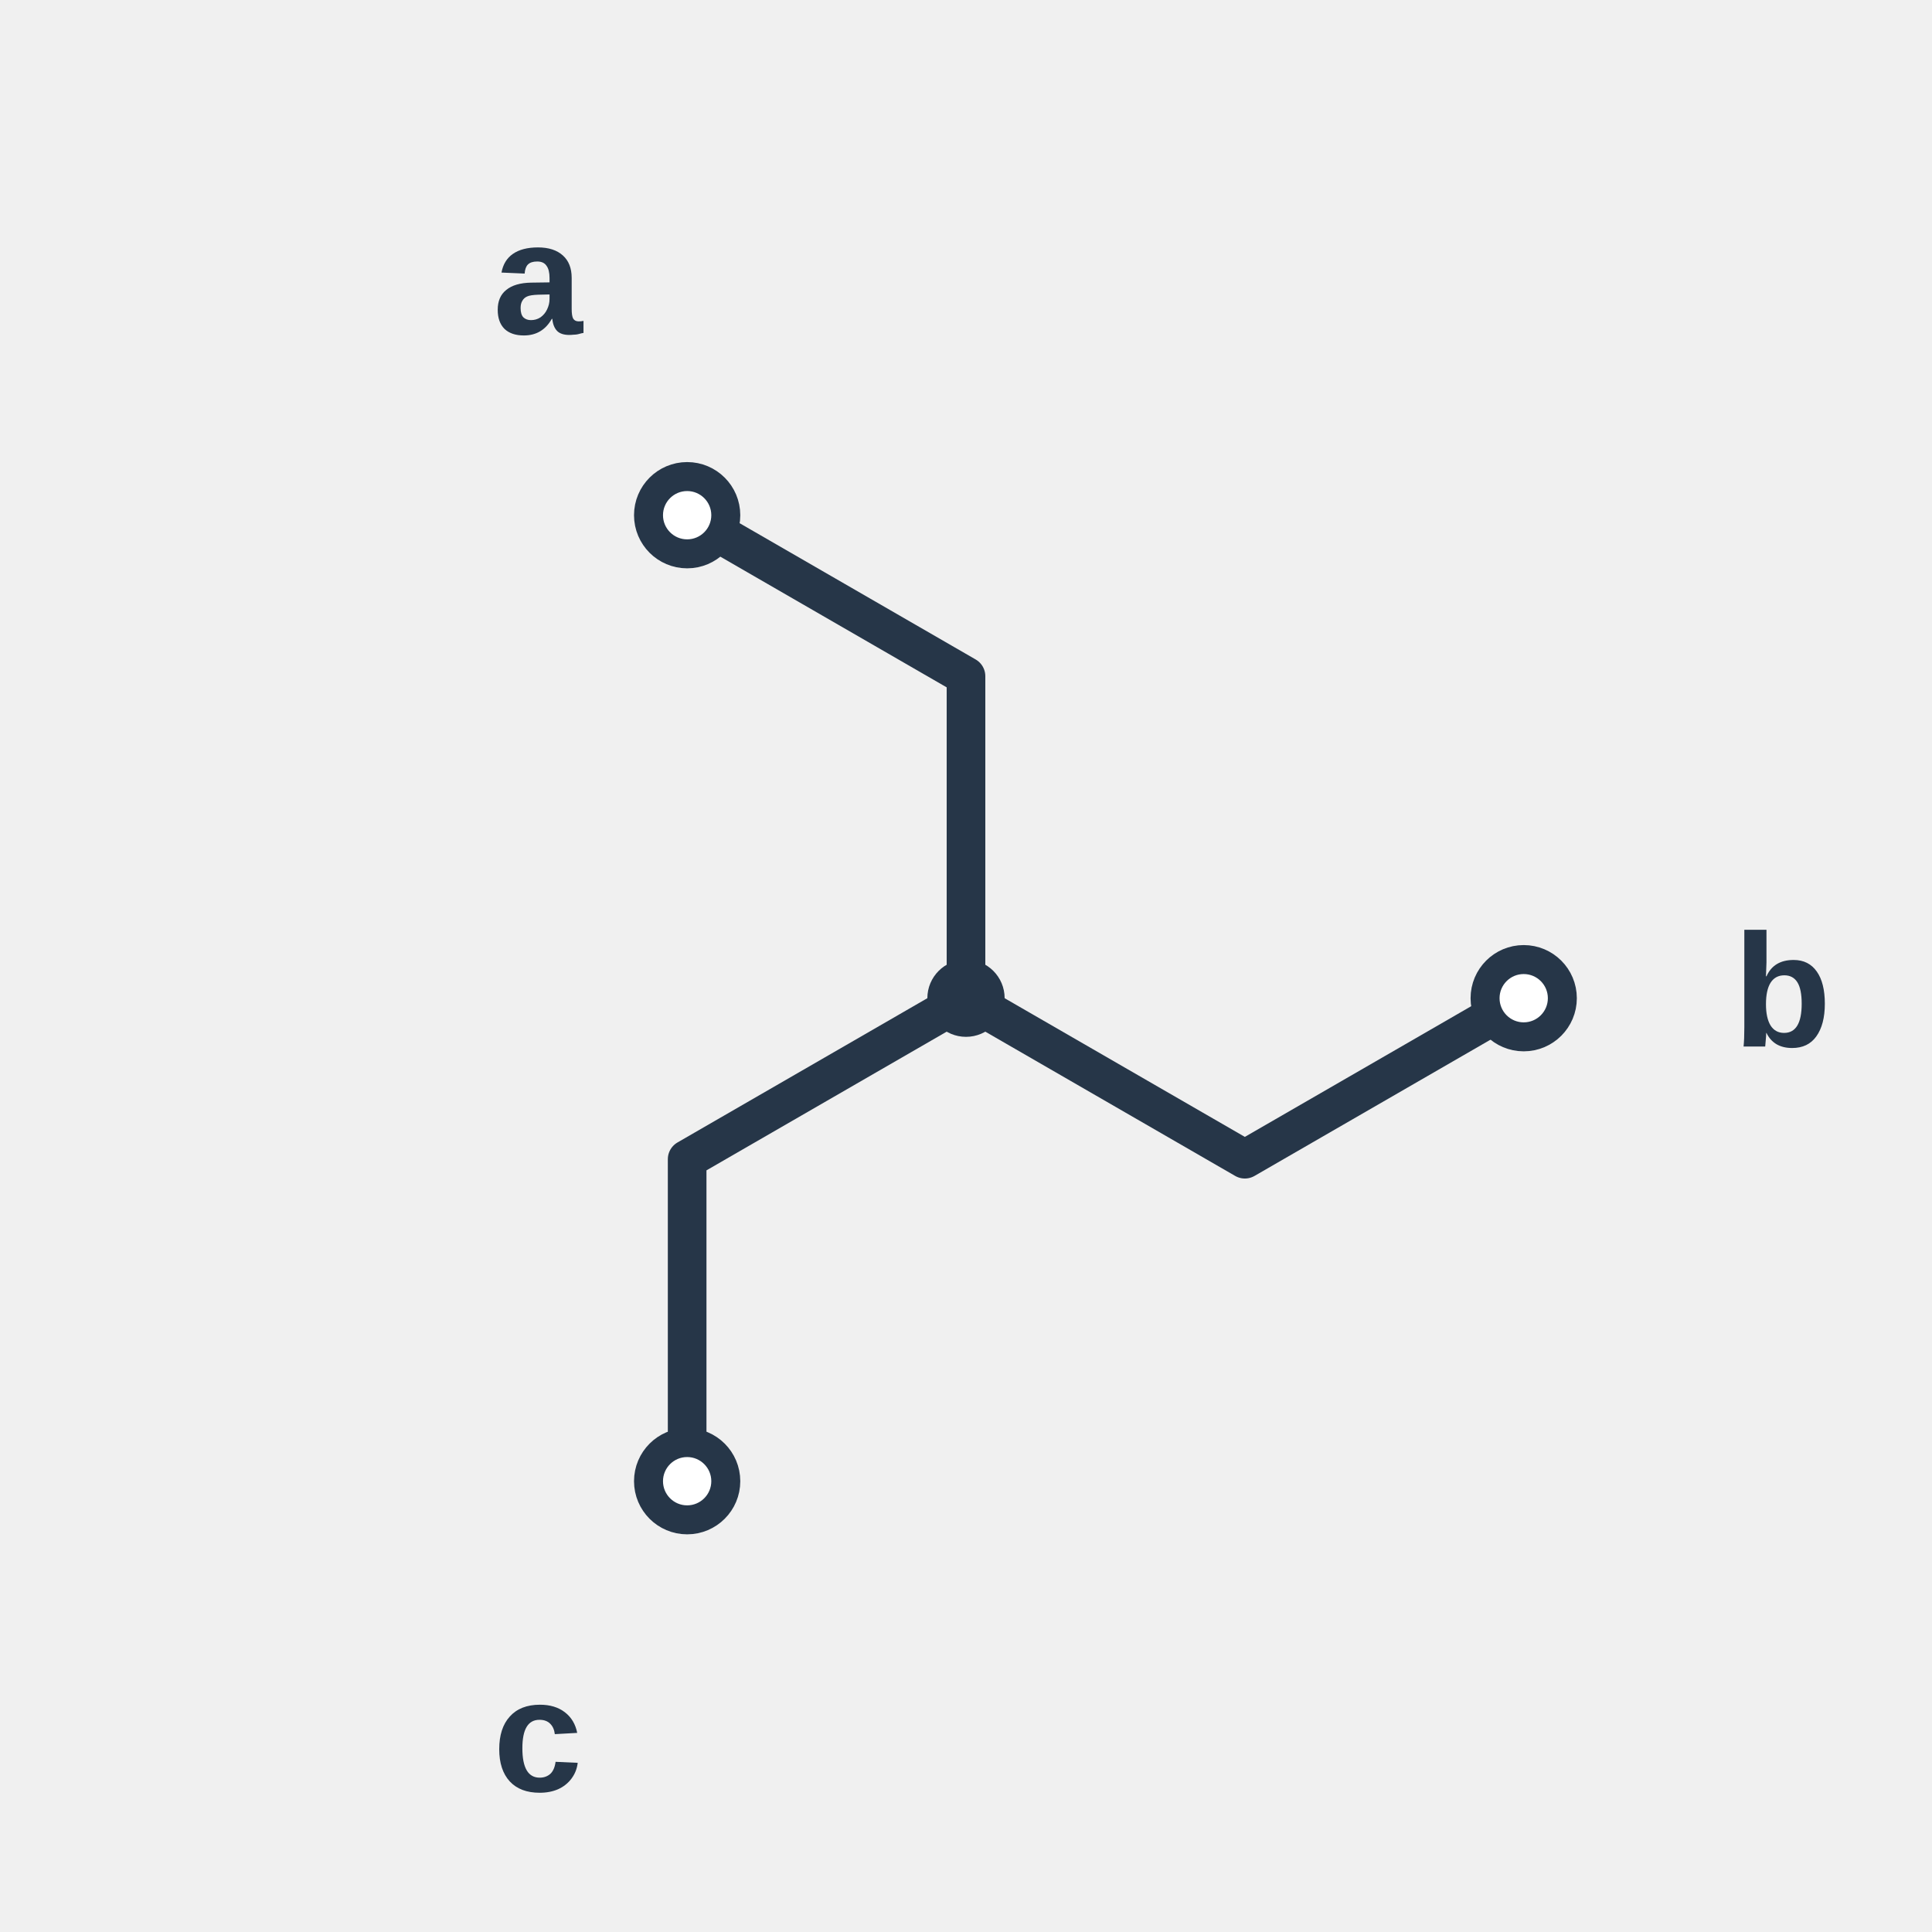
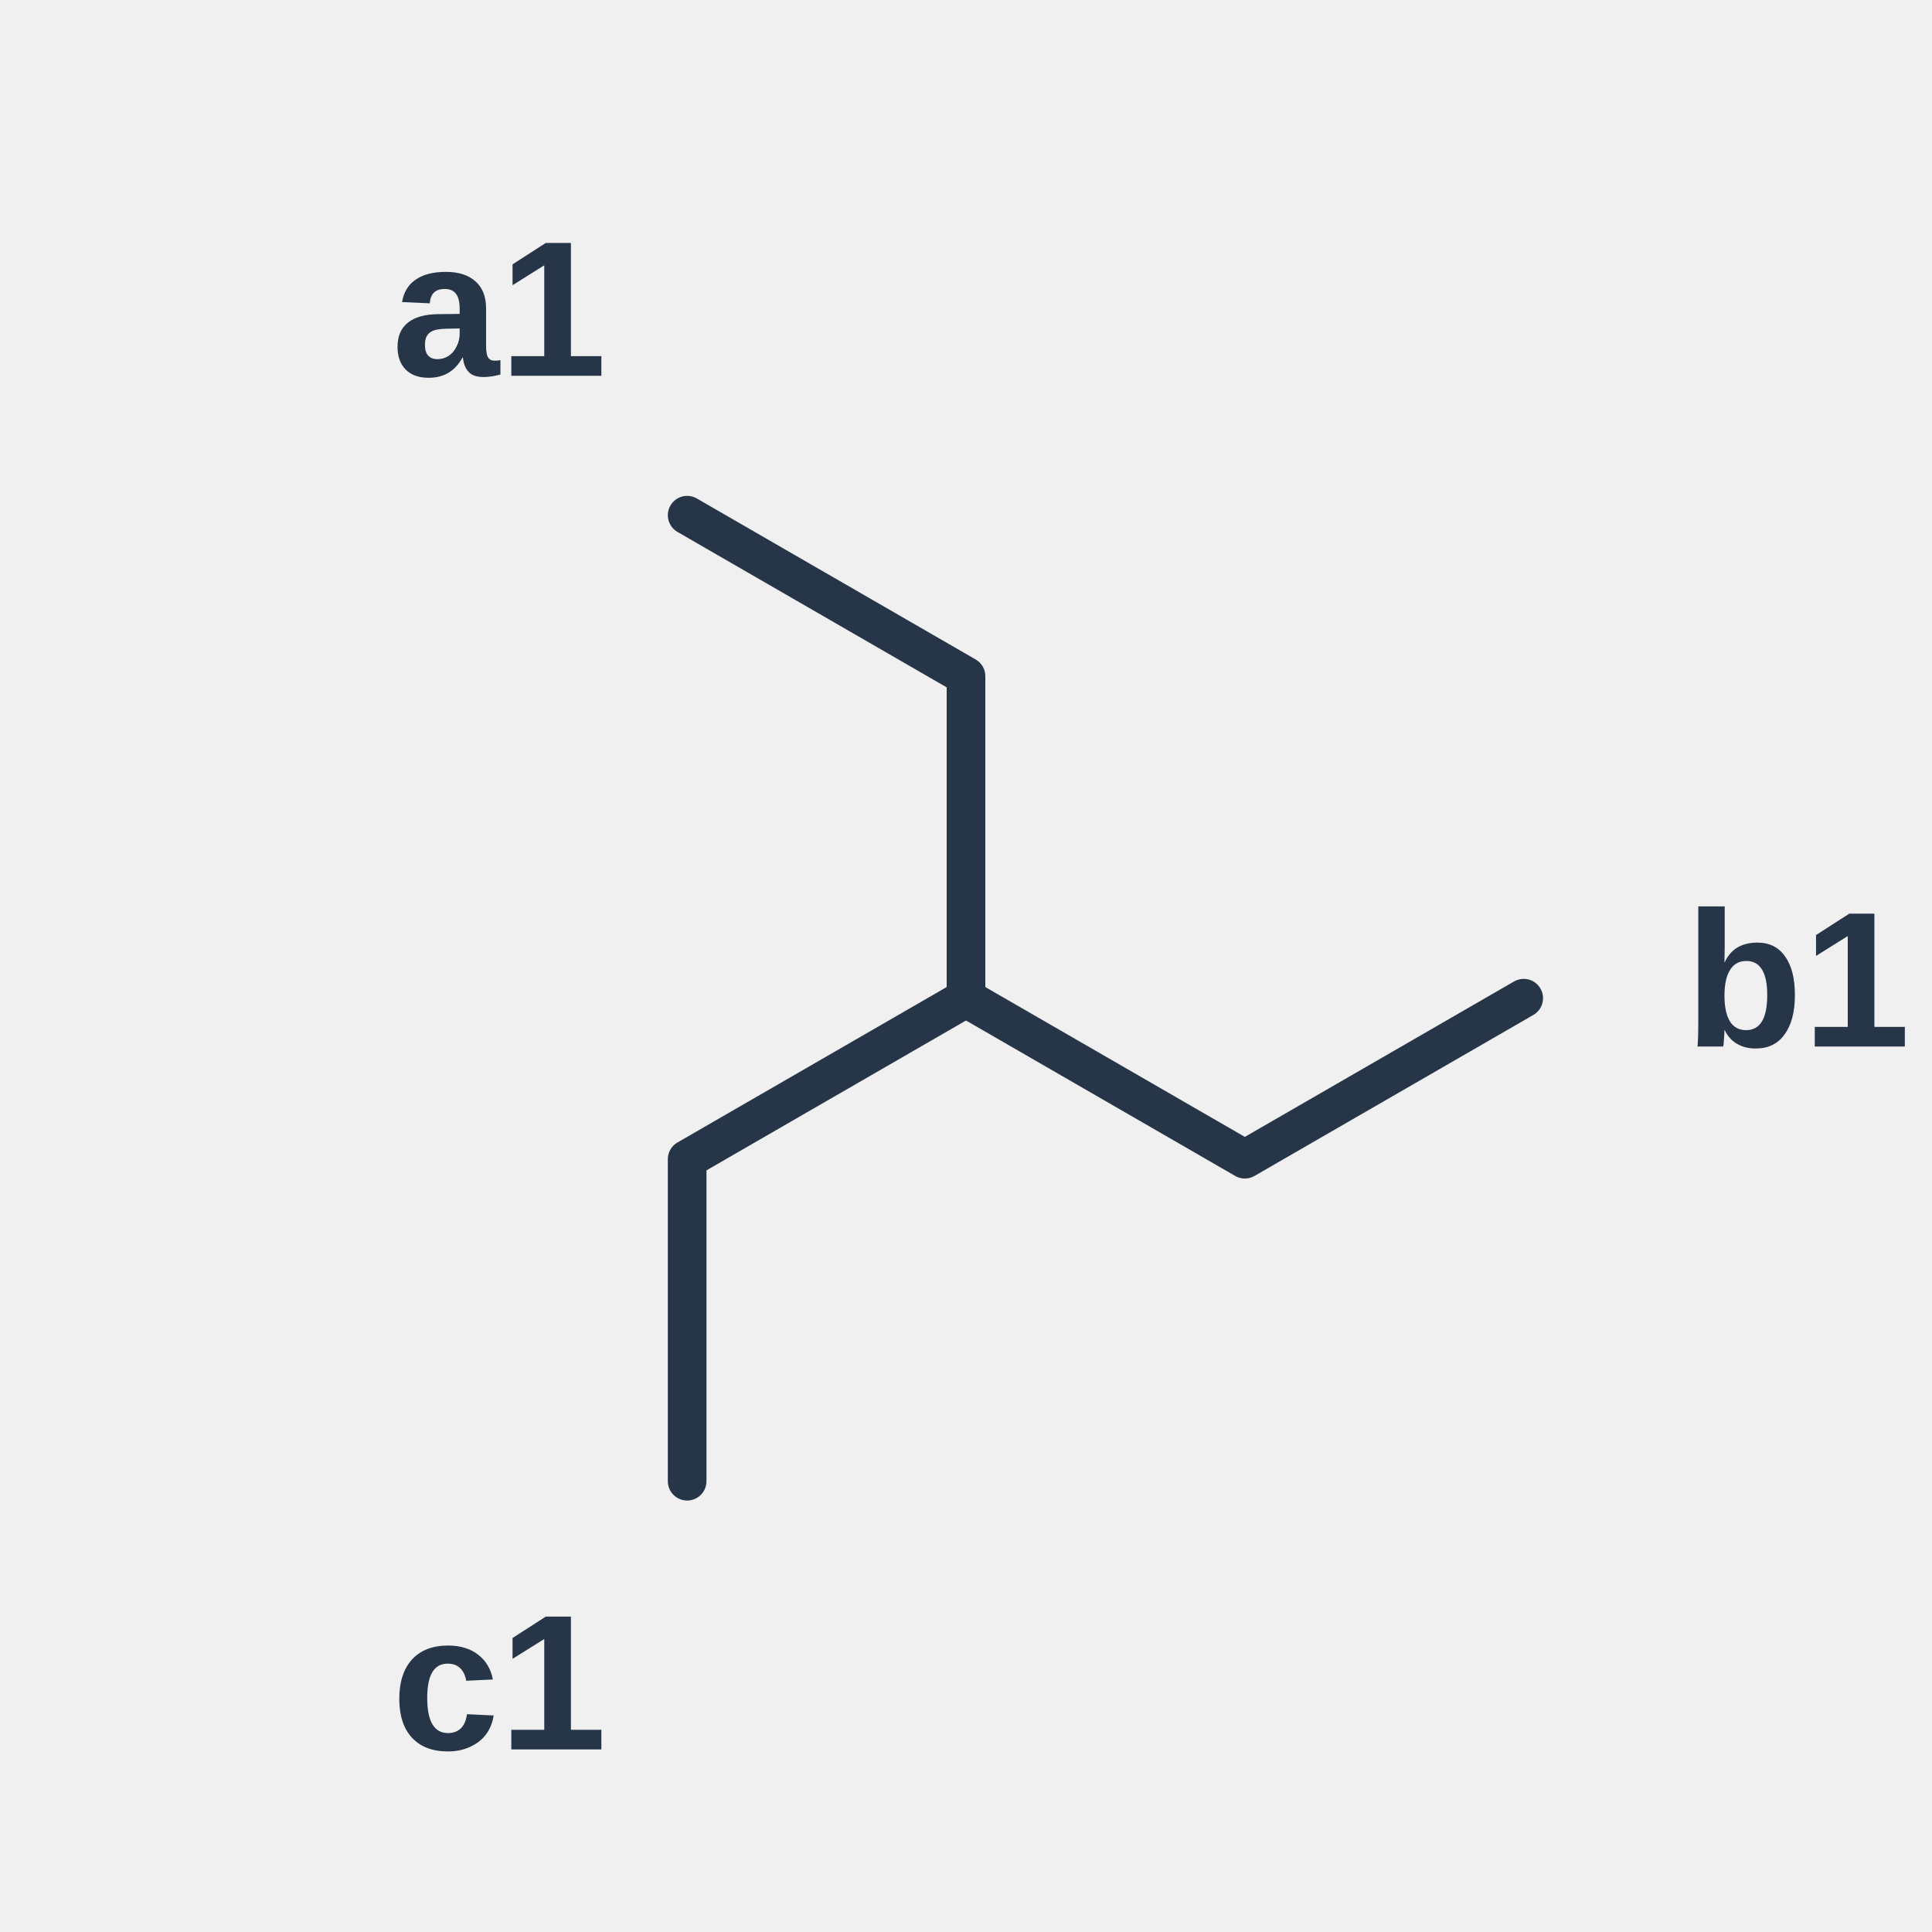
<svg xmlns="http://www.w3.org/2000/svg" width="120" height="120" viewBox="0 0 120 120" role="img" aria-labelledby="title">
  <style>
    .wire { fill: none; stroke: #263648; stroke-width: 2.4; stroke-linecap: round; stroke-linejoin: round; }
    .terminal-dot { fill: #ffffff; stroke: #263648; stroke-width: 1.8; }
    .neutral-dot { fill: #ffffff; stroke: #263648; stroke-width: 2; }
-     .terminal { fill: #263648; font: 600 10px Arial, sans-serif; }
+     .terminal { fill: #263648; font: 700 12px Arial, sans-serif; }
    .tap { fill: #263648; }
  </style>
  <path d="M 60 62 L 60 42 L 42.68 32" class="wire" />
-   <circle cx="42.68" cy="32" r="2.4" class="terminal-dot" />
-   <text x="36.18" y="20.74" text-anchor="end" class="terminal">a</text>
+   <text x="37.68" y="23.34" text-anchor="end" class="terminal">a1</text>
  <path d="M 60 62 L 77.32 72 L 94.64 62" class="wire" />
-   <circle cx="94.64" cy="62" r="2.4" class="terminal-dot" />
-   <text x="107.64" y="65" text-anchor="start" class="terminal">b</text>
+   <text x="104.64" y="65" text-anchor="start" class="terminal">b1</text>
  <path d="M 60 62 L 42.68 72 L 42.68 92" class="wire" />
-   <circle cx="42.68" cy="92" r="2.4" class="terminal-dot" />
-   <text x="36.18" y="111.26" text-anchor="end" class="terminal">c</text>
-   <circle cx="60" cy="62" r="2.4" class="tap" />
+   <text x="37.68" y="108.66" text-anchor="end" class="terminal">c1</text>
</svg>
